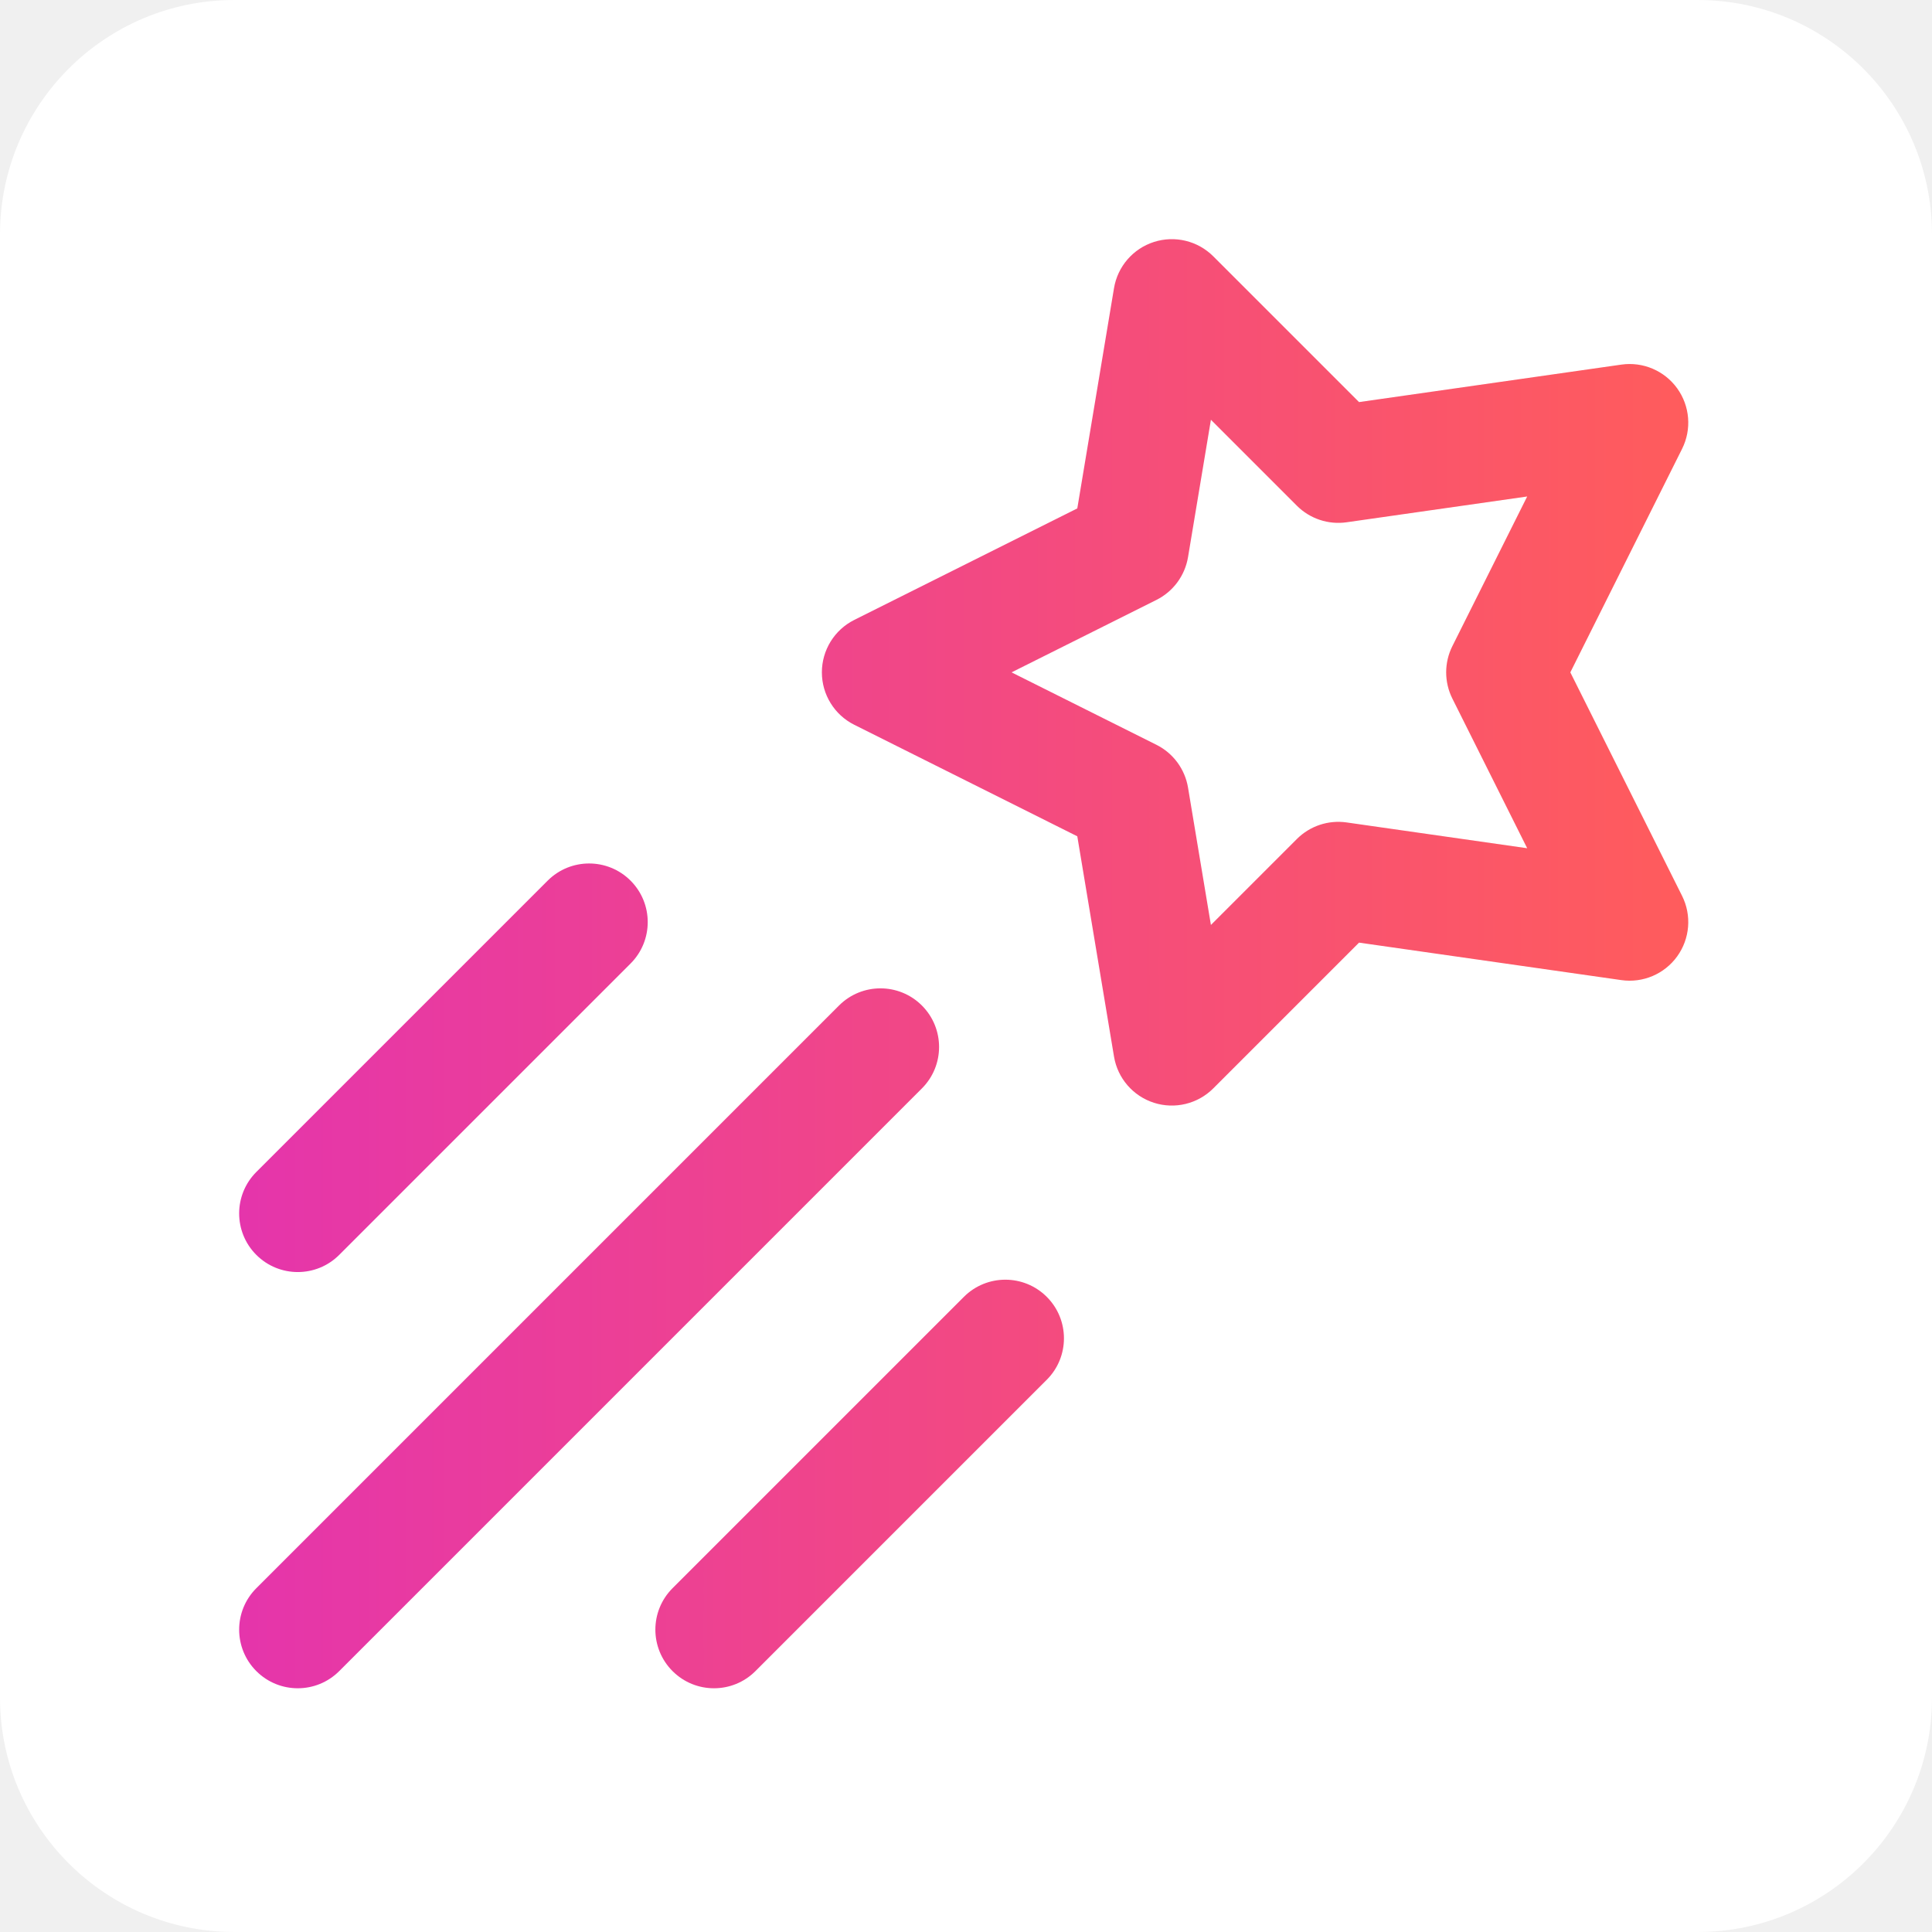
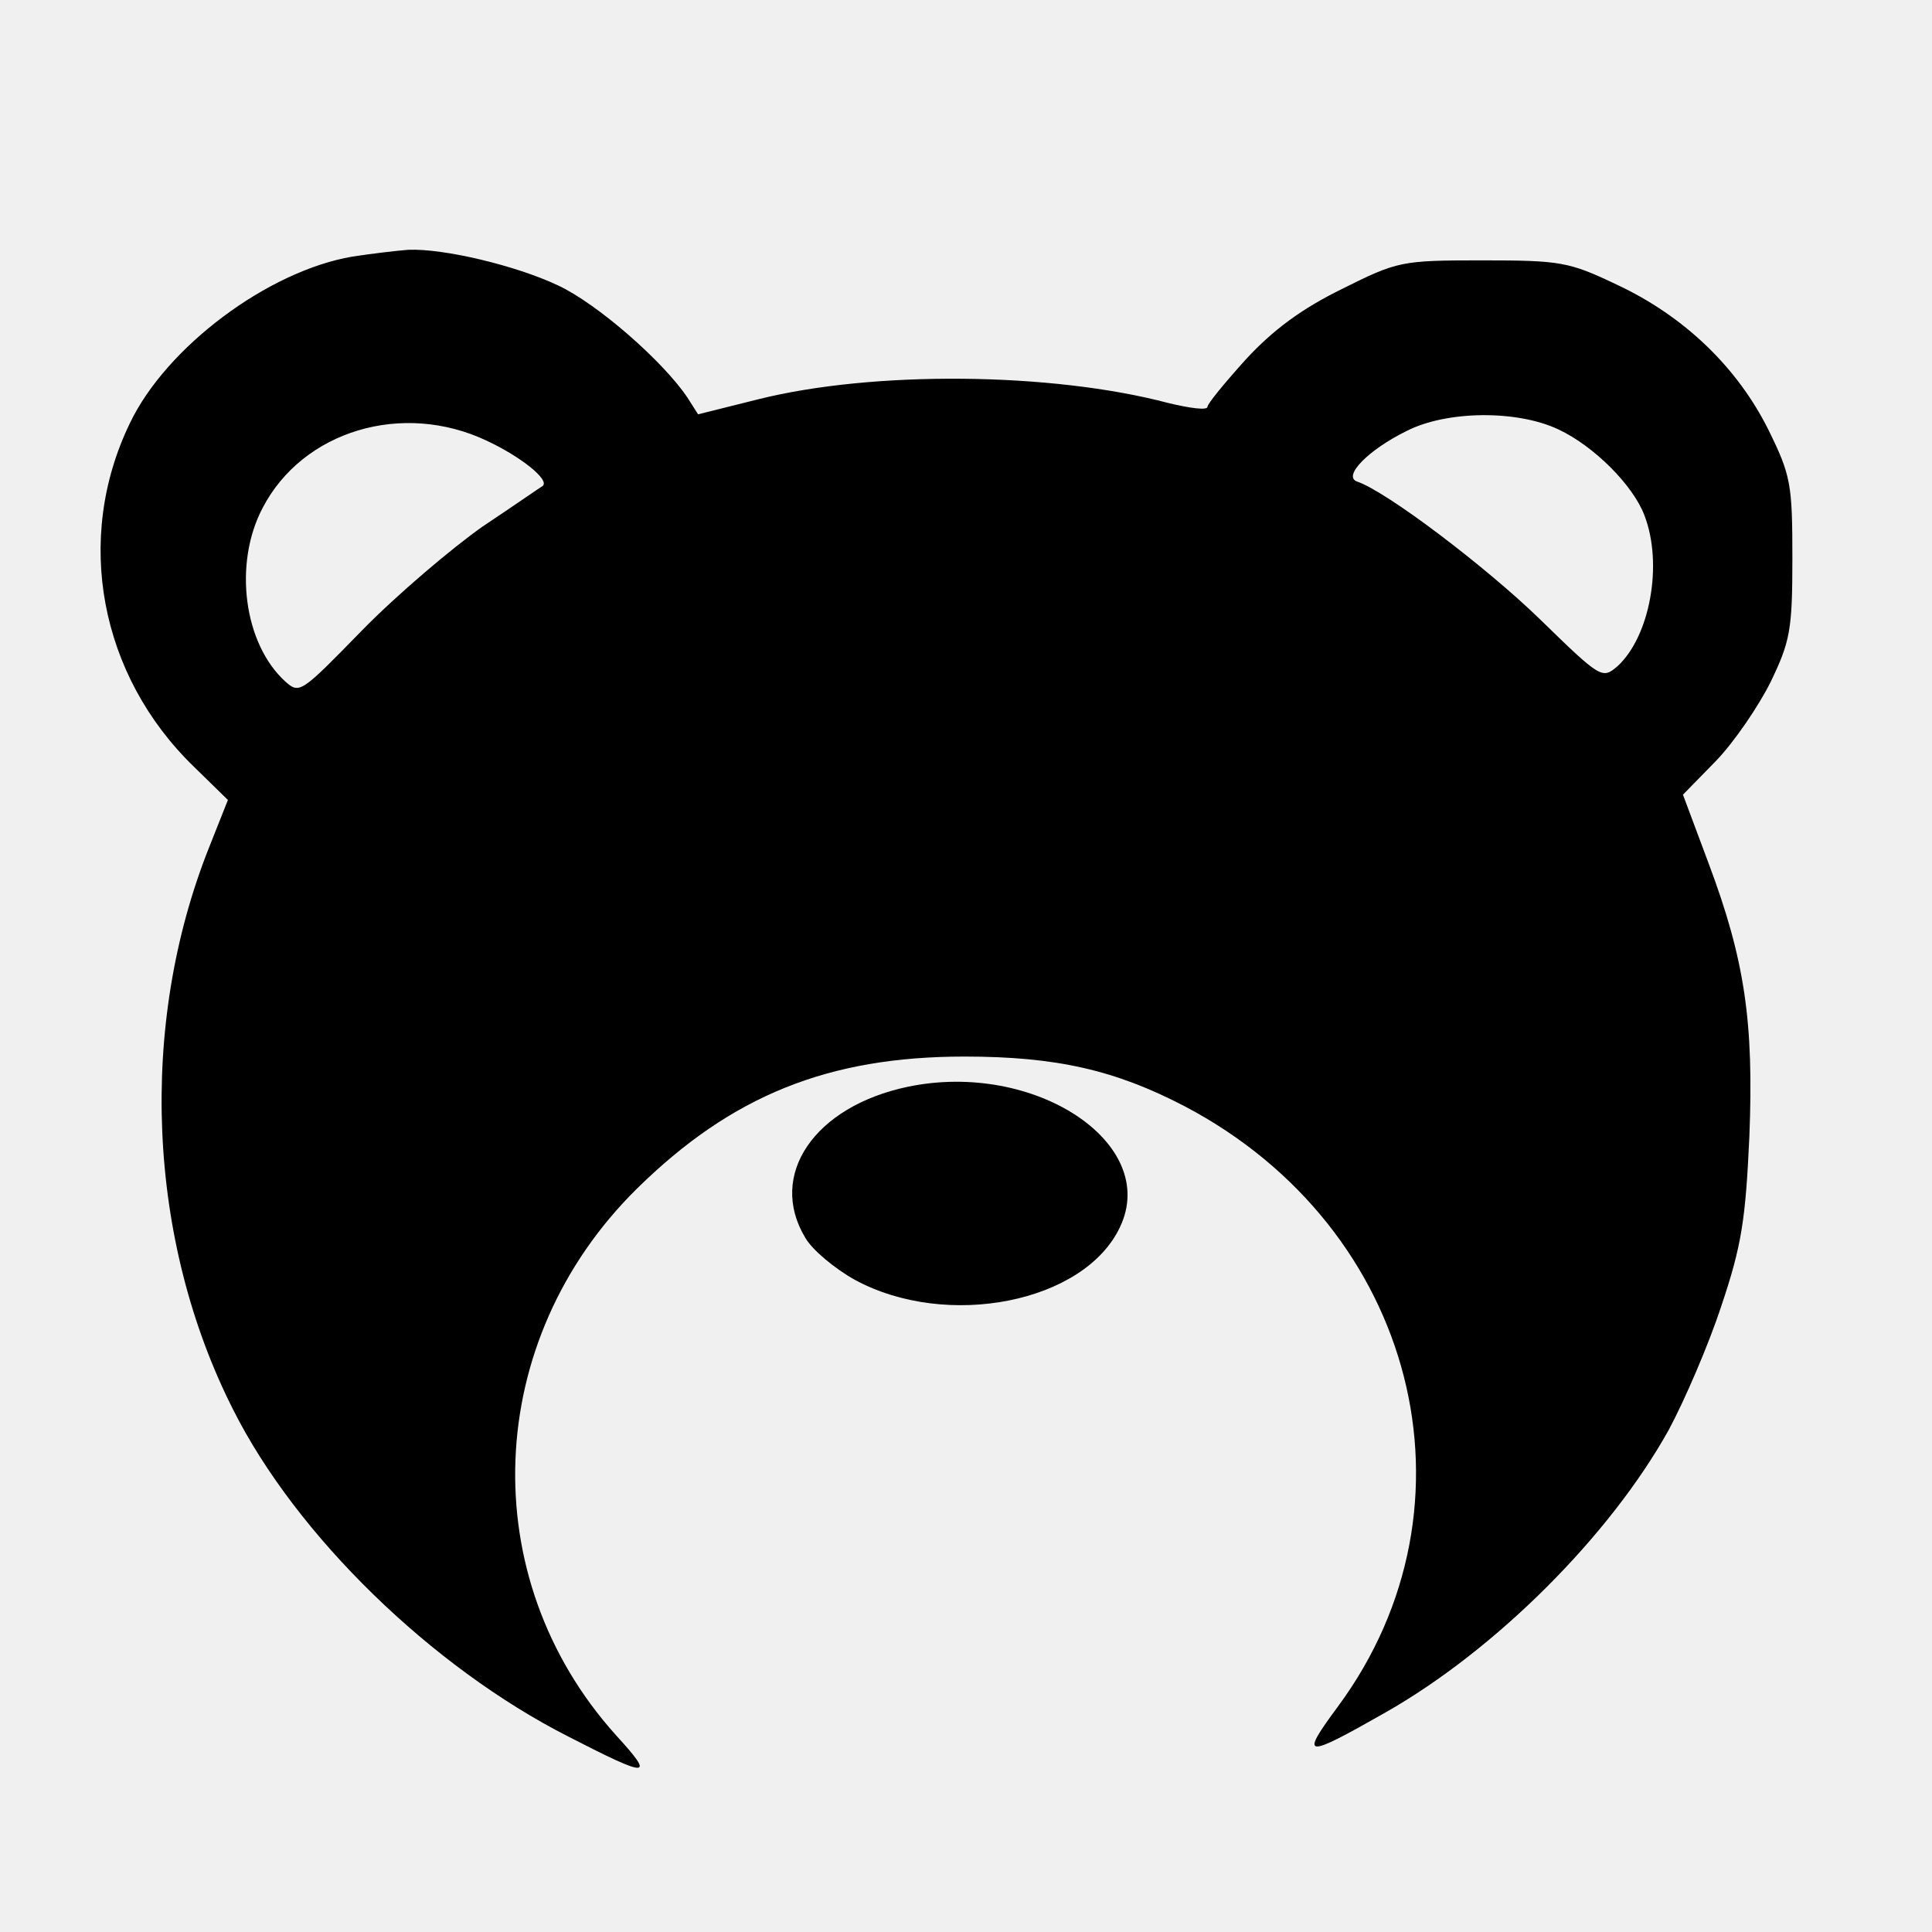
- <svg xmlns="http://www.w3.org/2000/svg" width="412" height="412" fill="none">
-   <style>
-     rect {
-       fill: white;
-     }
-     @media (prefers-color-scheme: dark) {
-       rect {
-         fill: black;
-       }
-     }
-   </style>
-   <rect width="412" height="412" rx="50" />
-   <path fill-rule="evenodd" clip-rule="evenodd" d="M54.661 338.686c-4.881 4.881-4.881 12.796 0 17.677 4.882 4.882 12.796 4.882 17.678 0l124.258-124.258c4.881-4.881 4.881-12.796 0-17.677-4.882-4.882-12.796-4.882-17.678 0L54.661 338.686zM182.173 132.2a12.502 12.502 0 000 22.361l47.56 23.78 7.83 46.975a12.498 12.498 0 0021.168 6.784l31.083-31.083 55.942 7.992a12.5 12.5 0 0012.948-17.965l-23.832-47.663 23.832-47.663a12.5 12.5 0 00-12.948-17.965l-55.942 7.992-31.083-31.083a12.5 12.5 0 00-21.168 6.784l-7.83 46.974-47.56 23.78zm64.434 26.627l-30.893-15.446 30.893-15.447a12.5 12.5 0 006.74-9.125l4.882-29.294 18.327 18.327a12.499 12.499 0 0010.607 3.535l38.511-5.501-15.957 31.915a12.496 12.496 0 000 11.18l15.957 31.915-38.511-5.502a12.502 12.502 0 00-10.607 3.536l-18.327 18.327-4.882-29.295a12.503 12.503 0 00-6.74-9.125zM54.661 267.605c-4.881-4.882-4.881-12.796 0-17.678l62.129-62.129c4.882-4.881 12.796-4.881 17.678 0 4.881 4.882 4.881 12.796 0 17.678l-62.13 62.129c-4.88 4.881-12.795 4.881-17.677 0zm88.759 71.081c-4.882 4.881-4.882 12.796 0 17.677 4.881 4.882 12.796 4.882 17.677 0l62.129-62.129c4.882-4.881 4.882-12.796 0-17.677-4.881-4.882-12.796-4.882-17.677 0l-62.129 62.129z" fill="url(#paint0_linear)" />
-   <defs>
-     <linearGradient id="paint0_linear" x1="51" y1="205.512" x2="360.024" y2="205.512" gradientUnits="userSpaceOnUse">
-       <stop stop-color="#E535AB" />
-       <stop offset="1" stop-color="#FF5C5C" />
-     </linearGradient>
-   </defs>
+ <svg xmlns="http://www.w3.org/2000/svg" version="1.0" width="256pt" height="256pt" viewBox="0 0 256 256" preserveAspectRatio="xMidYMid meet">
+   <g transform="translate(0,256) scale(0.1,-0.1)" stroke="none">
+     <path d="M467 2220 c-112 -19 -247 -120 -295 -221 -74 -153 -40 -334 85 -455 l45 -44 -25 -63 c-94 -236 -82 -520 32 -745 84 -167 263 -341 444 -433 109 -56 115 -55 63 2 -188 209 -176 523 28 724 125 123 253 175 434 175 122 0 200 -18 292 -66 306 -161 400 -528 203 -795 -51 -69 -46 -70 63 -8 146 83 297 234 375 374 21 39 53 113 70 165 27 80 32 115 37 224 6 152 -6 234 -54 362 l-34 91 44 45 c24 25 56 72 72 104 26 54 29 69 29 164 0 99 -2 110 -32 171 -41 82 -111 150 -201 192 -63 30 -74 32 -178 32 -107 0 -112 -1 -186 -38 -53 -26 -91 -54 -127 -93 -28 -31 -51 -59 -51 -63 0 -5 -23 -2 -52 5 -155 41 -391 43 -543 5 l-80 -20 -14 22 c-32 48 -120 125 -172 149 -55 26 -151 49 -198 47 -14 -1 -48 -5 -74 -9z m1598 -229 c47 -22 99 -74 114 -114 25 -65 7 -161 -36 -200 -20 -17 -22 -16 -102 62 -72 70 -204 170 -243 183 -19 7 15 42 66 67 53 27 146 28 201 2z m-1420 -15 c45 -21 84 -52 74 -60 -2 -1 -38 -26 -80 -54 -41 -29 -113 -90 -159 -137 -81 -83 -83 -85 -102 -68 -55 50 -69 156 -30 230 53 102 185 142 297 89z" />
+     <path d="M1203 1120 c-124 -26 -186 -117 -136 -200 9 -16 39 -41 66 -56 122 -66 304 -30 351 70 53 111 -113 221 -281 186z" />
+   </g>
</svg>
